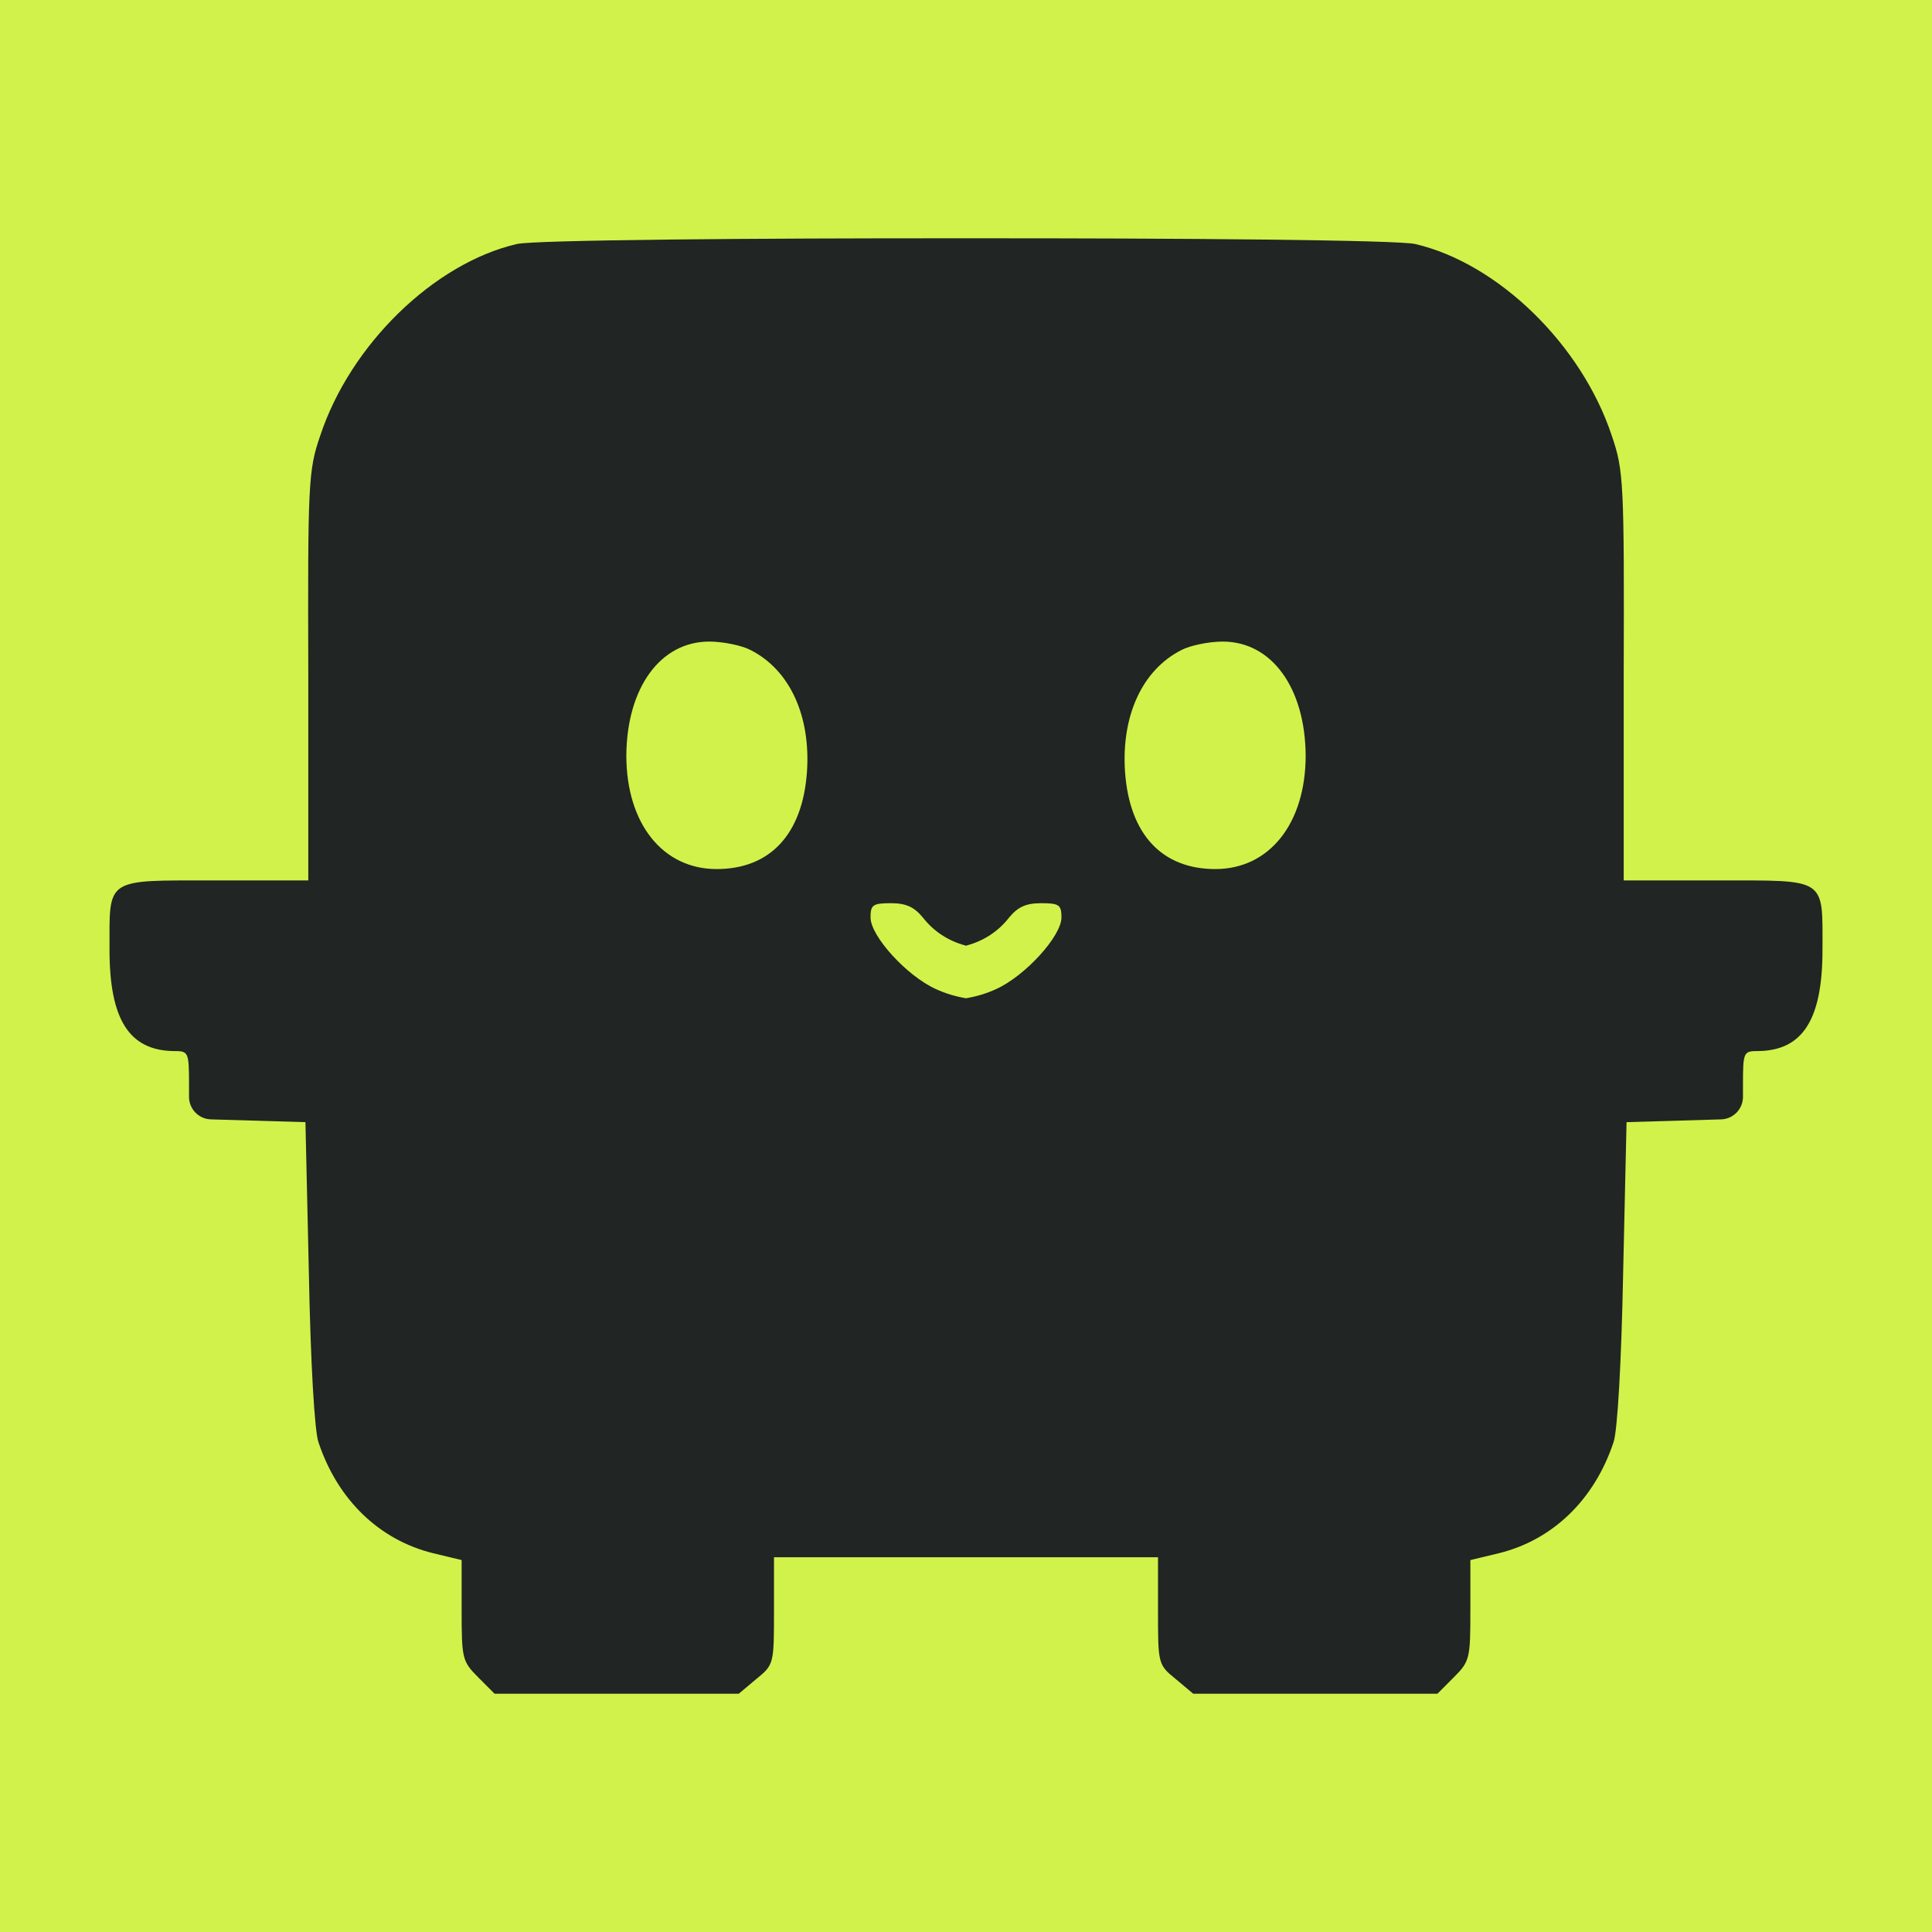
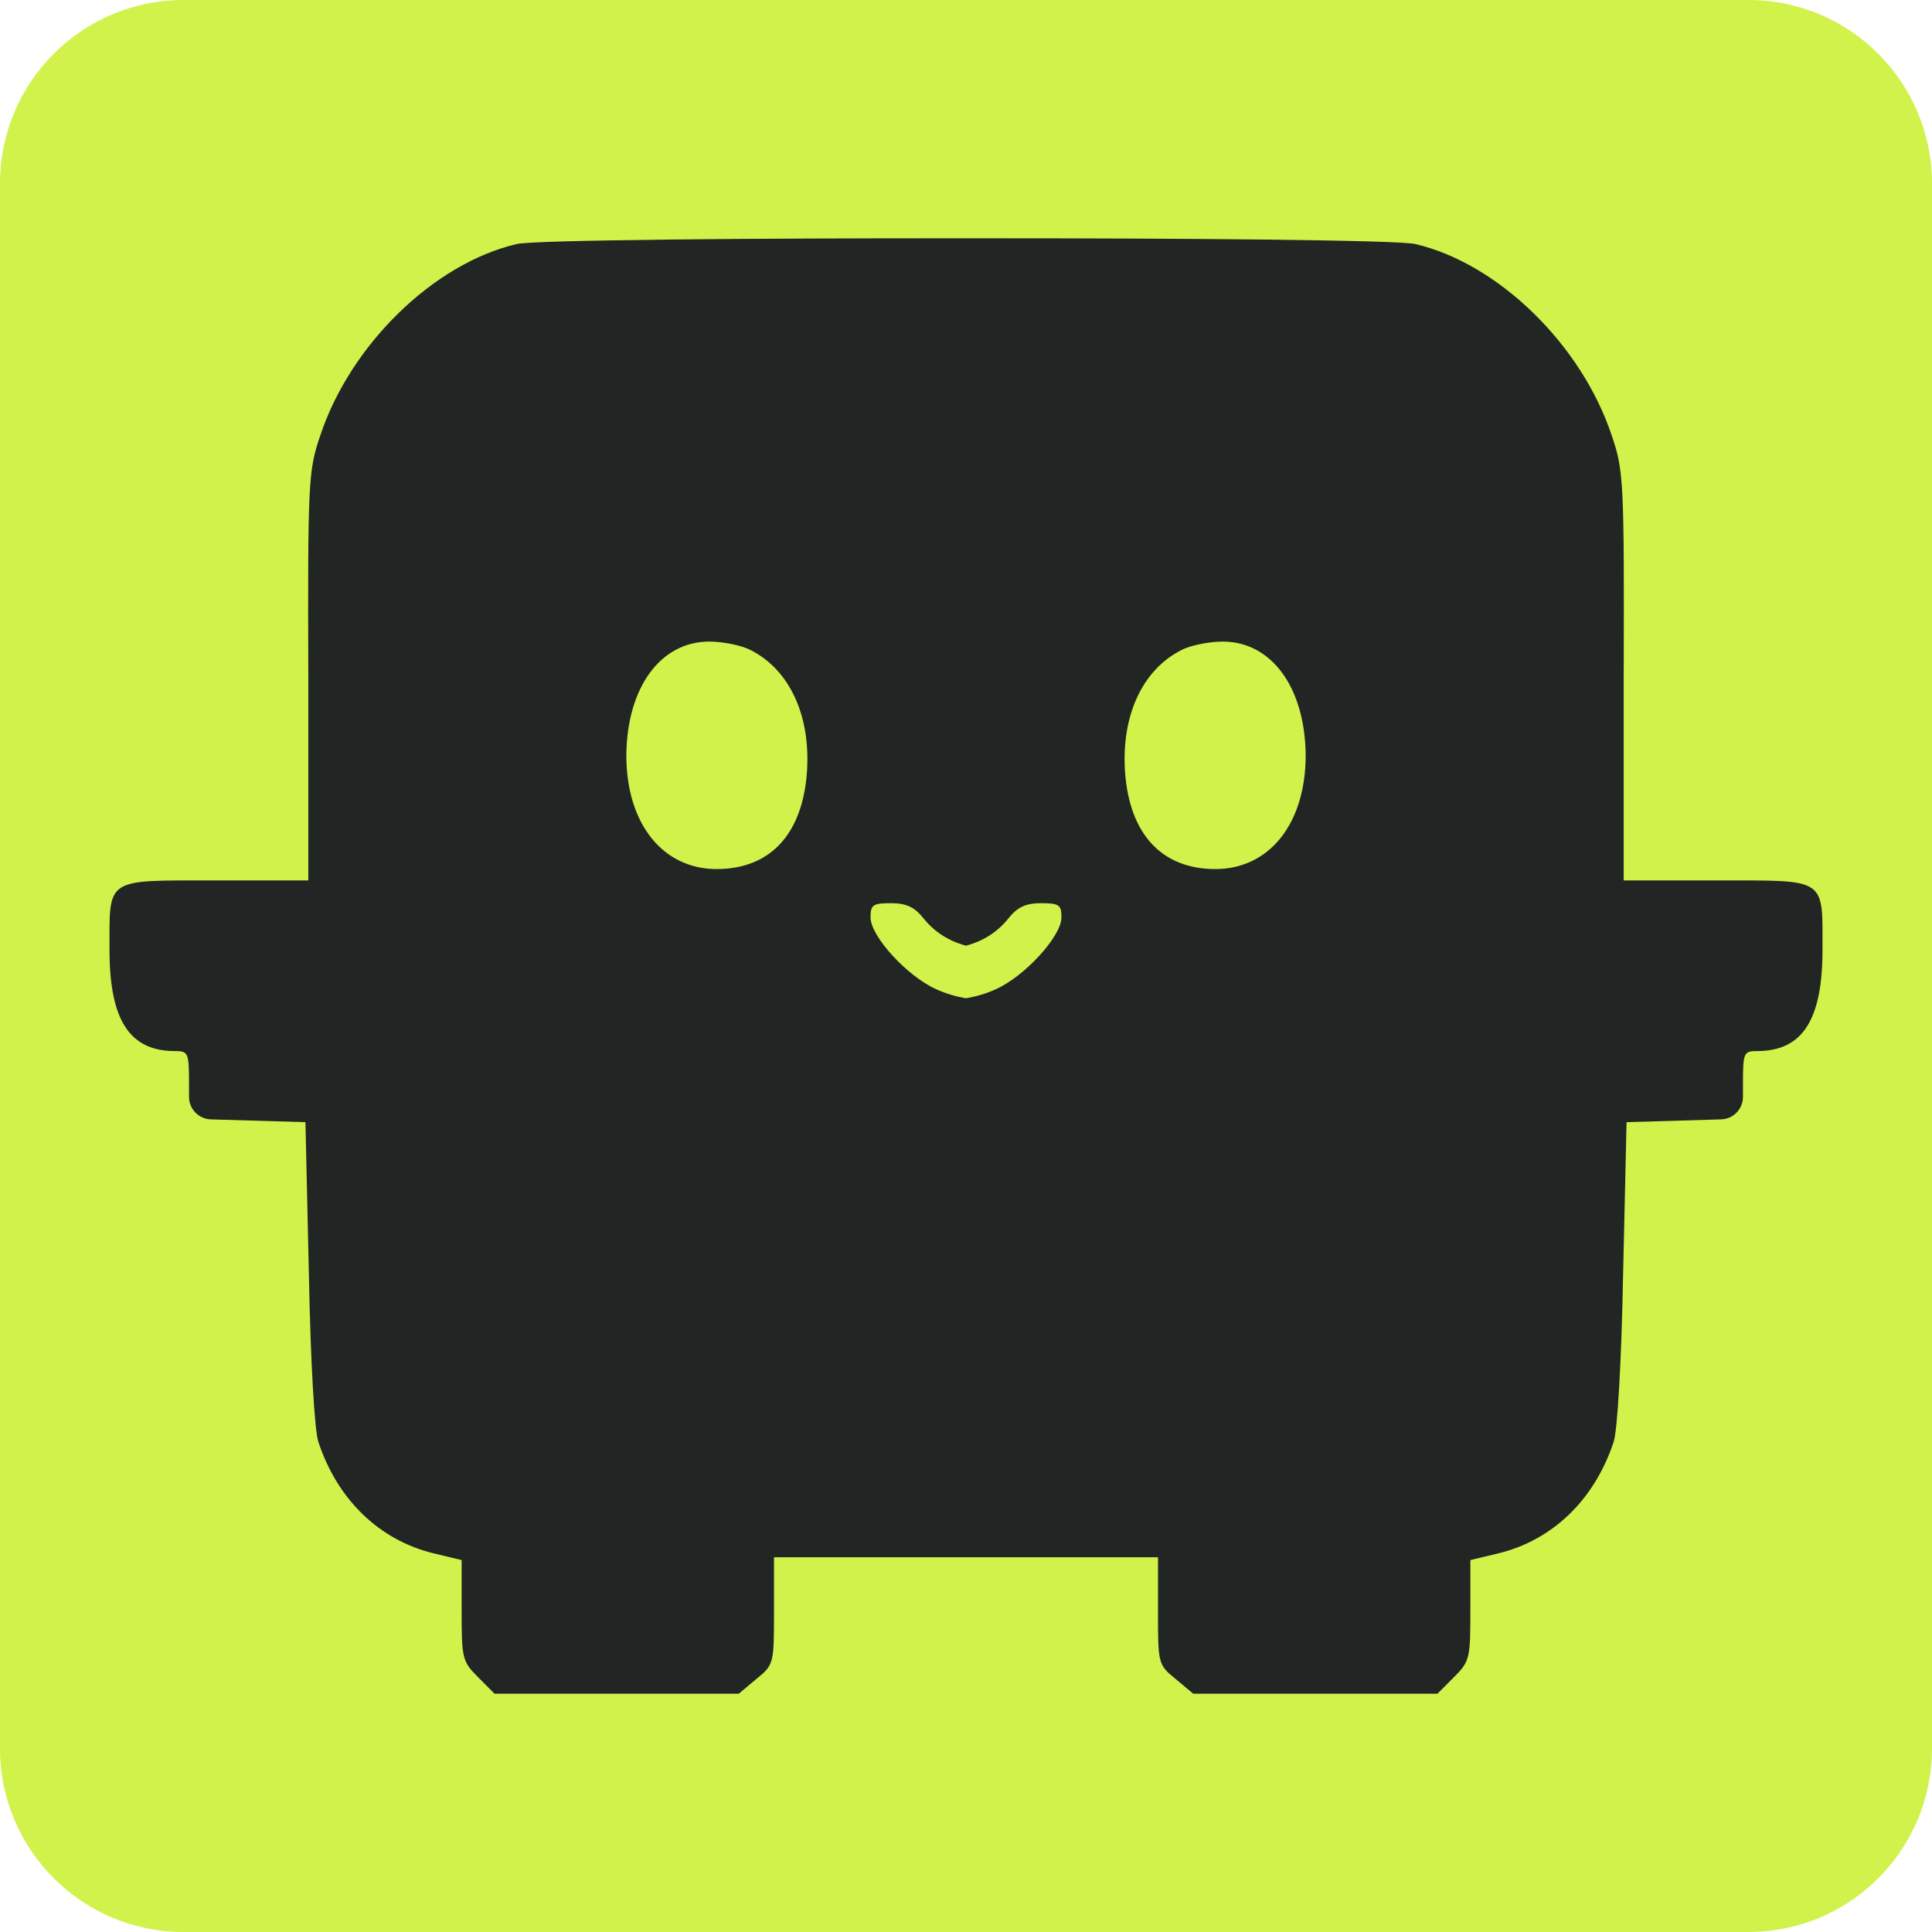
<svg xmlns="http://www.w3.org/2000/svg" width="600" height="600" viewBox="0 0 600 600" fill="none">
-   <rect width="600" height="600" fill="#D1F24A" />
+   <rect width="600" height="600" rx="57" fill="#D1F24A" />
  <path fill-rule="evenodd" clip-rule="evenodd" d="M299.999 74.003C366.483 73.952 434.287 74.523 439.528 75.788C465.278 81.794 491.206 107.051 500.554 135.311C504.257 146.084 504.434 149.794 504.257 210.021V273.429H533.183C567.575 273.429 565.989 272.37 565.989 294.977C565.989 316.701 559.815 326.239 546.059 326.416C541.473 326.416 541.296 326.593 541.296 337.013V340.636C541.296 344.422 538.286 347.522 534.501 347.633L505.14 348.494L504.082 395.299C503.552 423.028 502.318 444.576 501.083 447.932C495.087 465.948 482.034 478.311 465.455 482.374L456.636 484.493V500.036C456.636 515.048 456.46 515.932 451.522 520.877L446.406 526H370.566L365.098 521.408C359.63 516.992 359.631 516.638 359.631 500.213V483.611H240.369V500.213C240.369 516.638 240.369 516.992 234.902 521.408L229.434 526H153.594L148.478 520.877C143.54 515.932 143.364 515.048 143.364 500.036V484.493L134.545 482.374C117.966 478.312 104.913 465.948 98.917 447.932C97.682 444.577 96.448 423.029 95.918 395.299L94.86 348.494L65.499 347.633C61.714 347.522 58.704 344.422 58.704 340.636V337.013C58.704 326.593 58.526 326.416 53.941 326.416C40.184 326.239 34.011 316.701 34.011 294.977C34.011 272.37 32.424 273.429 66.817 273.429H95.743V210.021C95.566 149.794 95.743 146.084 99.446 135.311C108.794 107.051 134.722 81.793 160.472 75.788C165.717 74.523 233.517 73.952 299.999 74.003ZM323.298 280.494C318.536 280.494 316.066 281.731 313.421 284.91C310.022 289.286 305.452 292.235 300.116 293.651V293.713C300.077 293.703 300.038 293.692 299.999 293.682C299.96 293.692 299.922 293.703 299.884 293.713V293.651C294.548 292.235 289.978 289.286 286.579 284.91C283.934 281.731 281.464 280.494 276.702 280.494C271.058 280.494 270.353 281.025 270.353 284.91C270.354 290.739 281.641 303.102 290.636 307.164C293.628 308.545 296.782 309.482 299.999 310.014C303.216 309.482 306.371 308.545 309.364 307.164C318.359 303.102 329.646 290.739 329.647 284.91C329.647 281.025 328.941 280.494 323.298 280.494ZM220.262 199.248C205.094 199.248 194.688 213.555 194.511 234.573C194.512 255.767 205.8 269.896 222.555 269.896C239.134 269.896 249.188 259.123 250.599 239.871C251.833 222.386 245.307 208.079 233.138 201.897C230.492 200.484 224.671 199.248 220.262 199.248ZM379.738 199.248C375.329 199.248 369.508 200.484 366.862 201.897C354.693 208.079 348.166 222.386 349.401 239.871C350.812 259.123 360.866 269.896 377.445 269.896C394.2 269.896 405.488 255.767 405.489 234.573C405.312 213.555 394.906 199.248 379.738 199.248Z" fill="#212523" />
</svg>
